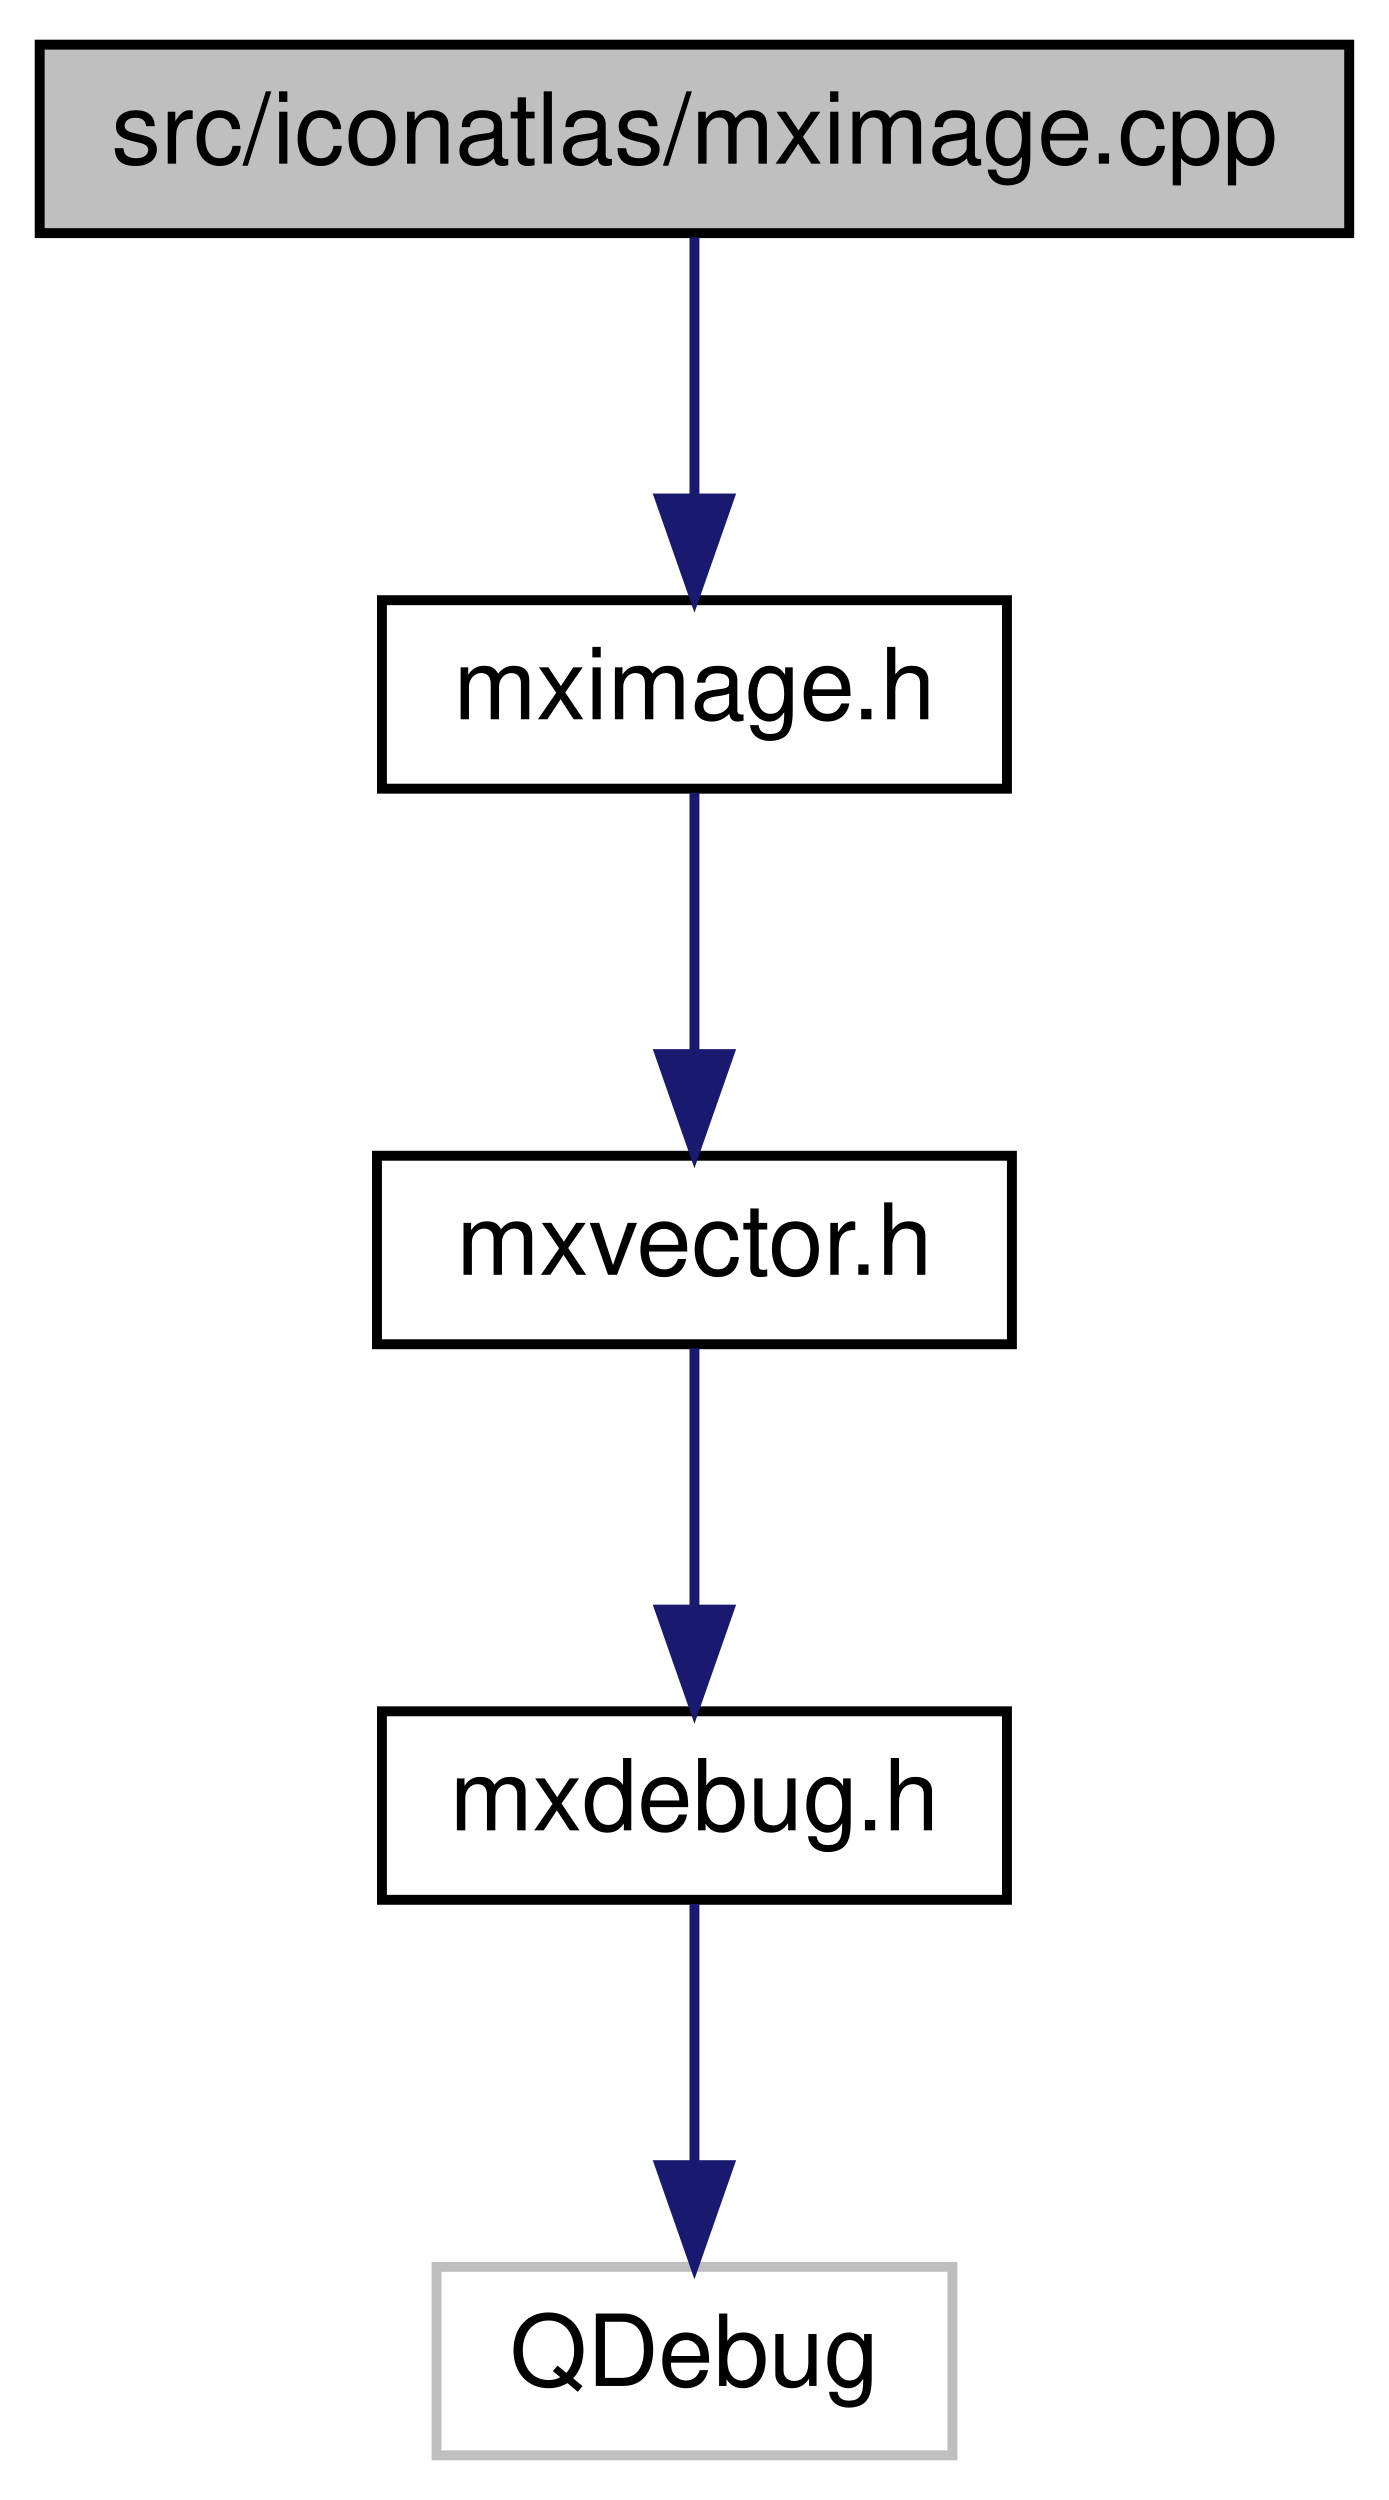
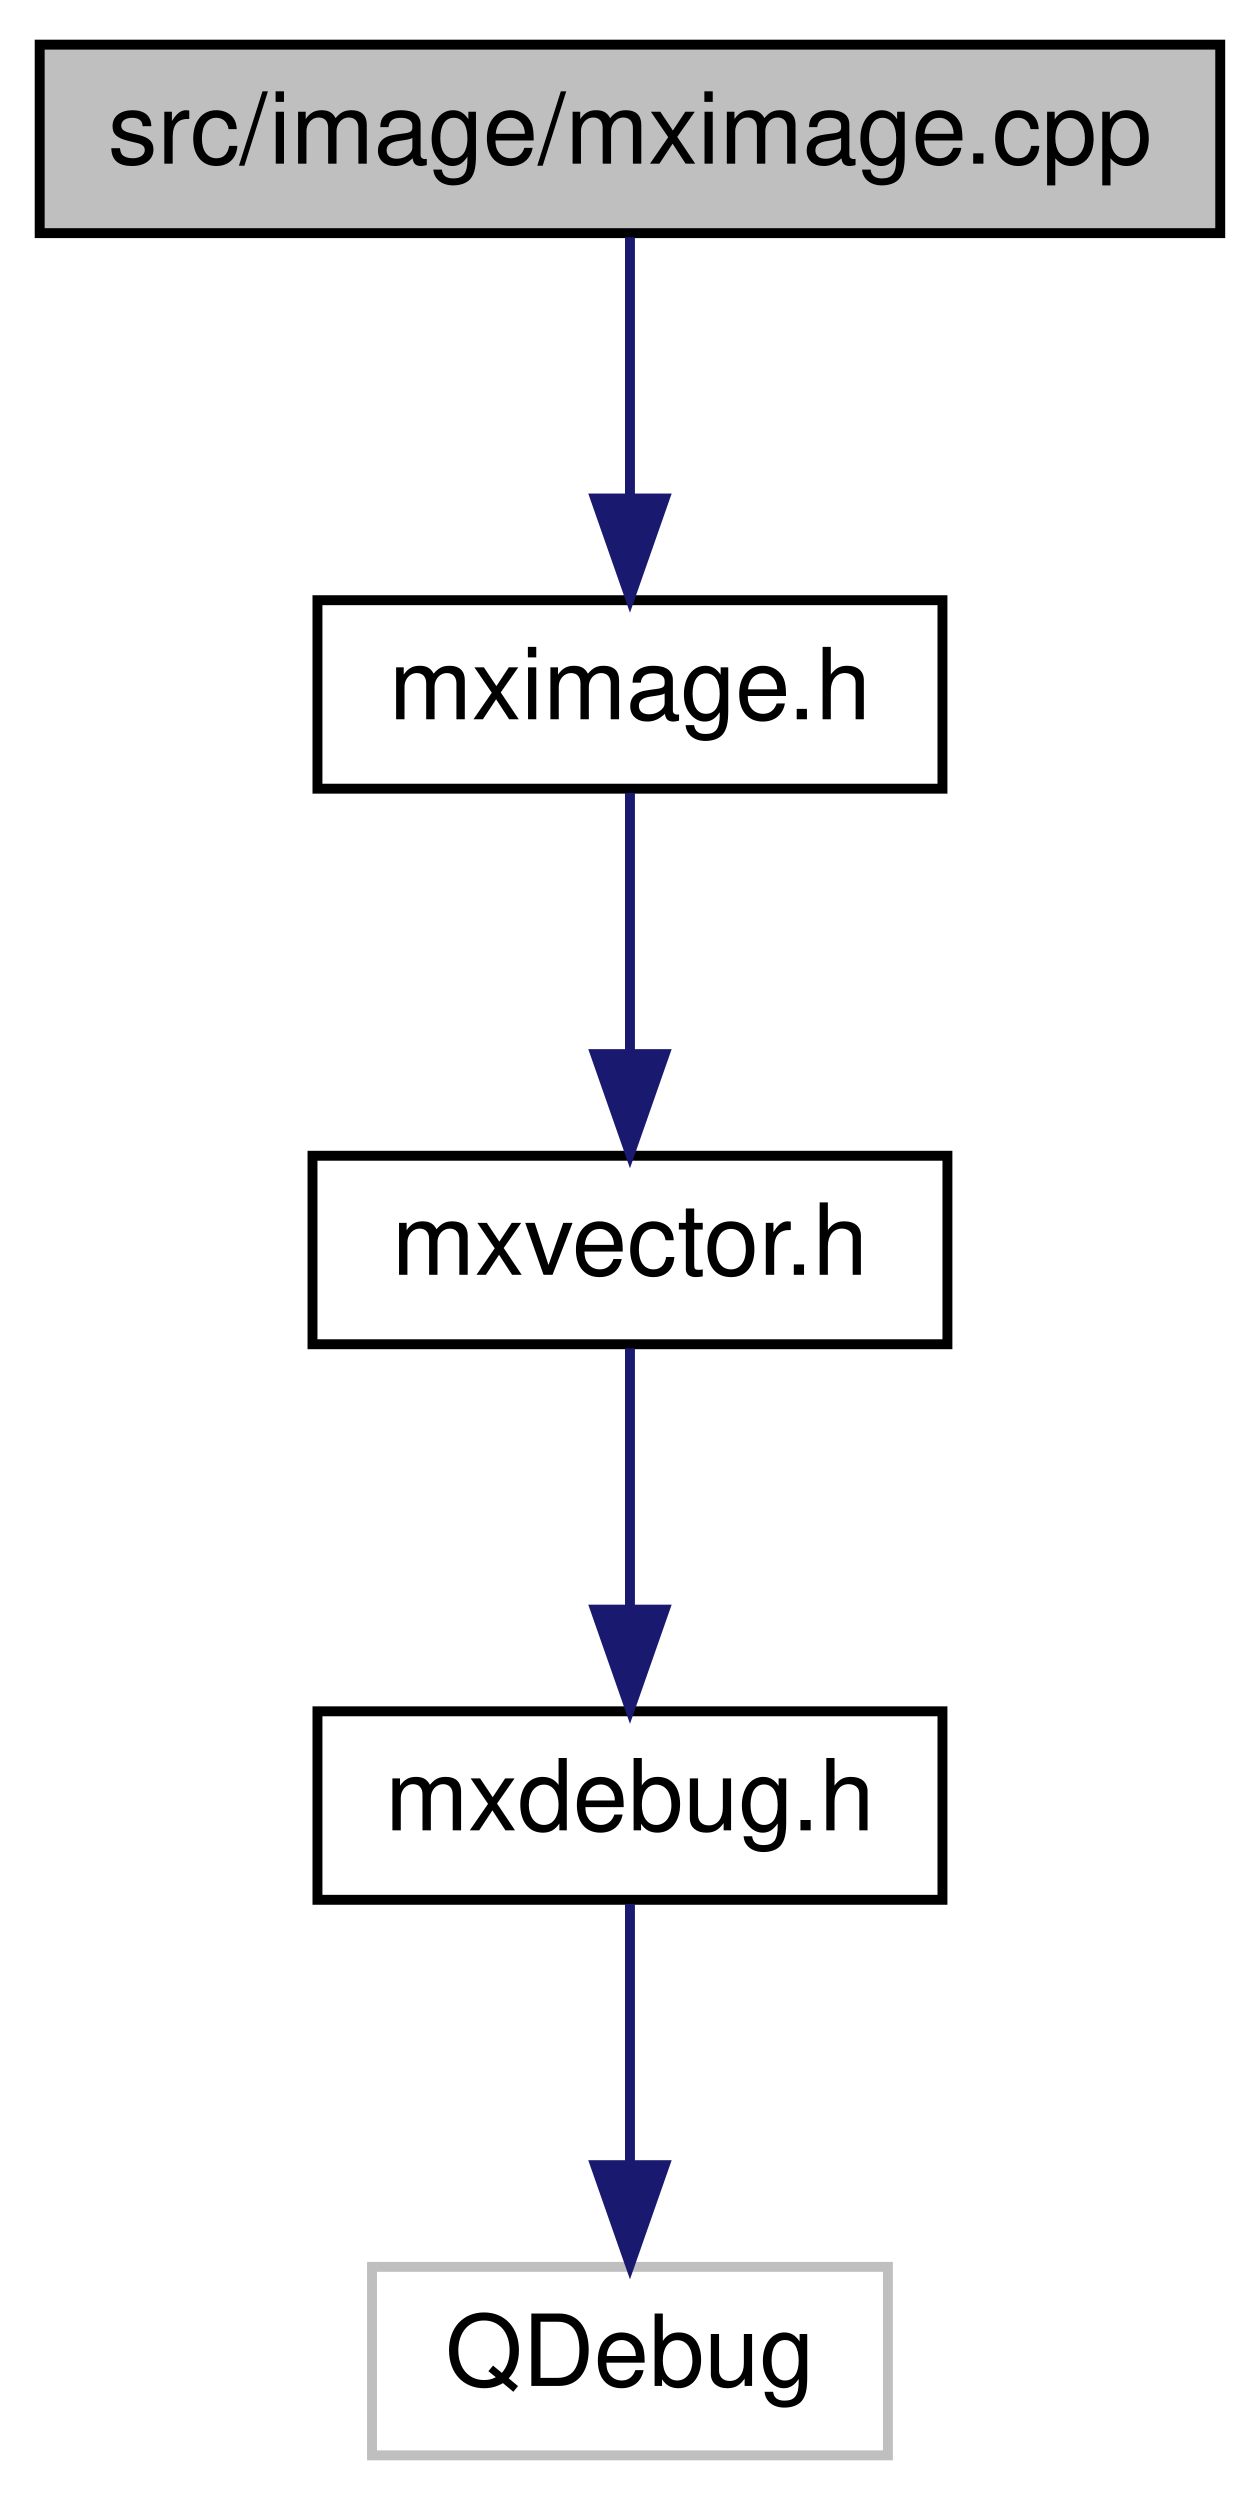
- <svg xmlns="http://www.w3.org/2000/svg" xmlns:xlink="http://www.w3.org/1999/xlink" width="140pt" height="252pt" viewBox="0.00 0.00 140.00 252.00">
+ <svg xmlns="http://www.w3.org/2000/svg" xmlns:xlink="http://www.w3.org/1999/xlink" width="127pt" height="252pt" viewBox="0.00 0.00 127.00 252.00">
  <g id="graph0" class="graph" transform="scale(1 1) rotate(0) translate(4 248)">
    <g id="node1" class="node">
      <g id="a_node1">
        <a xlink:title=" ">
-           <polygon fill="#bfbfbf" stroke="black" points="0,-224.5 0,-243.5 132,-243.5 132,-224.5 0,-224.5" />
-           <text text-anchor="middle" x="66" y="-231.5" font-family="Helvetica,sans-Serif" font-size="10.00">src/iconatlas/mximage.cpp</text>
+           <polygon fill="#bfbfbf" stroke="black" points="0,-224.5 0,-243.5 119,-243.5 119,-224.5 0,-224.5" />
+           <text text-anchor="middle" x="59.5" y="-231.5" font-family="Helvetica,sans-Serif" font-size="10.00">src/image/mximage.cpp</text>
        </a>
      </g>
    </g>
    <g id="node2" class="node">
      <g id="a_node2">
        <a xlink:href="mximage_8h.html" target="_top" xlink:title=" ">
-           <polygon fill="none" stroke="black" points="34.5,-168.5 34.5,-187.5 97.5,-187.5 97.5,-168.5 34.5,-168.5" />
-           <text text-anchor="middle" x="66" y="-175.5" font-family="Helvetica,sans-Serif" font-size="10.00">mximage.h</text>
+           <polygon fill="none" stroke="black" points="28,-168.5 28,-187.5 91,-187.5 91,-168.5 28,-168.5" />
+           <text text-anchor="middle" x="59.5" y="-175.5" font-family="Helvetica,sans-Serif" font-size="10.00">mximage.h</text>
        </a>
      </g>
    </g>
    <g id="edge1" class="edge">
-       <path fill="none" stroke="midnightblue" d="M66,-224.08C66,-217.01 66,-206.86 66,-197.99" />
-       <polygon fill="midnightblue" stroke="midnightblue" points="69.5,-197.75 66,-187.75 62.5,-197.75 69.5,-197.75" />
+       <path fill="none" stroke="midnightblue" d="M59.5,-224.08C59.5,-217.01 59.5,-206.86 59.5,-197.99" />
+       <polygon fill="midnightblue" stroke="midnightblue" points="63,-197.75 59.5,-187.75 56,-197.75 63,-197.75" />
    </g>
    <g id="node3" class="node">
      <g id="a_node3">
        <a xlink:href="mxvector_8h.html" target="_top" xlink:title=" ">
-           <polygon fill="none" stroke="black" points="34,-112.5 34,-131.5 98,-131.5 98,-112.5 34,-112.5" />
-           <text text-anchor="middle" x="66" y="-119.5" font-family="Helvetica,sans-Serif" font-size="10.00">mxvector.h</text>
+           <polygon fill="none" stroke="black" points="27.5,-112.5 27.5,-131.5 91.5,-131.5 91.5,-112.5 27.5,-112.5" />
+           <text text-anchor="middle" x="59.5" y="-119.5" font-family="Helvetica,sans-Serif" font-size="10.00">mxvector.h</text>
        </a>
      </g>
    </g>
    <g id="edge2" class="edge">
-       <path fill="none" stroke="midnightblue" d="M66,-168.08C66,-161.01 66,-150.86 66,-141.99" />
-       <polygon fill="midnightblue" stroke="midnightblue" points="69.5,-141.75 66,-131.75 62.5,-141.75 69.5,-141.75" />
+       <path fill="none" stroke="midnightblue" d="M59.5,-168.08C59.5,-161.01 59.5,-150.86 59.5,-141.99" />
+       <polygon fill="midnightblue" stroke="midnightblue" points="63,-141.75 59.5,-131.75 56,-141.75 63,-141.75" />
    </g>
    <g id="node4" class="node">
      <g id="a_node4">
        <a xlink:href="mxdebug_8h.html" target="_top" xlink:title=" ">
-           <polygon fill="none" stroke="black" points="34.5,-56.5 34.5,-75.5 97.5,-75.5 97.5,-56.5 34.5,-56.5" />
-           <text text-anchor="middle" x="66" y="-63.5" font-family="Helvetica,sans-Serif" font-size="10.00">mxdebug.h</text>
+           <polygon fill="none" stroke="black" points="28,-56.5 28,-75.5 91,-75.5 91,-56.5 28,-56.5" />
+           <text text-anchor="middle" x="59.5" y="-63.5" font-family="Helvetica,sans-Serif" font-size="10.00">mxdebug.h</text>
        </a>
      </g>
    </g>
    <g id="edge3" class="edge">
-       <path fill="none" stroke="midnightblue" d="M66,-112.08C66,-105.01 66,-94.86 66,-85.99" />
-       <polygon fill="midnightblue" stroke="midnightblue" points="69.5,-85.75 66,-75.75 62.5,-85.75 69.5,-85.75" />
+       <path fill="none" stroke="midnightblue" d="M59.5,-112.08C59.5,-105.01 59.5,-94.86 59.5,-85.99" />
+       <polygon fill="midnightblue" stroke="midnightblue" points="63,-85.75 59.5,-75.75 56,-85.75 63,-85.75" />
    </g>
    <g id="node5" class="node">
      <g id="a_node5">
        <a xlink:title=" ">
-           <polygon fill="none" stroke="#bfbfbf" points="40,-0.5 40,-19.5 92,-19.5 92,-0.5 40,-0.5" />
-           <text text-anchor="middle" x="66" y="-7.5" font-family="Helvetica,sans-Serif" font-size="10.00">QDebug</text>
+           <polygon fill="none" stroke="#bfbfbf" points="33.5,-0.5 33.5,-19.5 85.5,-19.5 85.5,-0.5 33.5,-0.5" />
+           <text text-anchor="middle" x="59.5" y="-7.5" font-family="Helvetica,sans-Serif" font-size="10.00">QDebug</text>
        </a>
      </g>
    </g>
    <g id="edge4" class="edge">
-       <path fill="none" stroke="midnightblue" d="M66,-56.08C66,-49.01 66,-38.86 66,-29.99" />
-       <polygon fill="midnightblue" stroke="midnightblue" points="69.5,-29.75 66,-19.75 62.5,-29.75 69.5,-29.75" />
+       <path fill="none" stroke="midnightblue" d="M59.5,-56.08C59.5,-49.01 59.5,-38.86 59.5,-29.99" />
+       <polygon fill="midnightblue" stroke="midnightblue" points="63,-29.75 59.5,-19.75 56,-29.75 63,-29.75" />
    </g>
  </g>
</svg>
